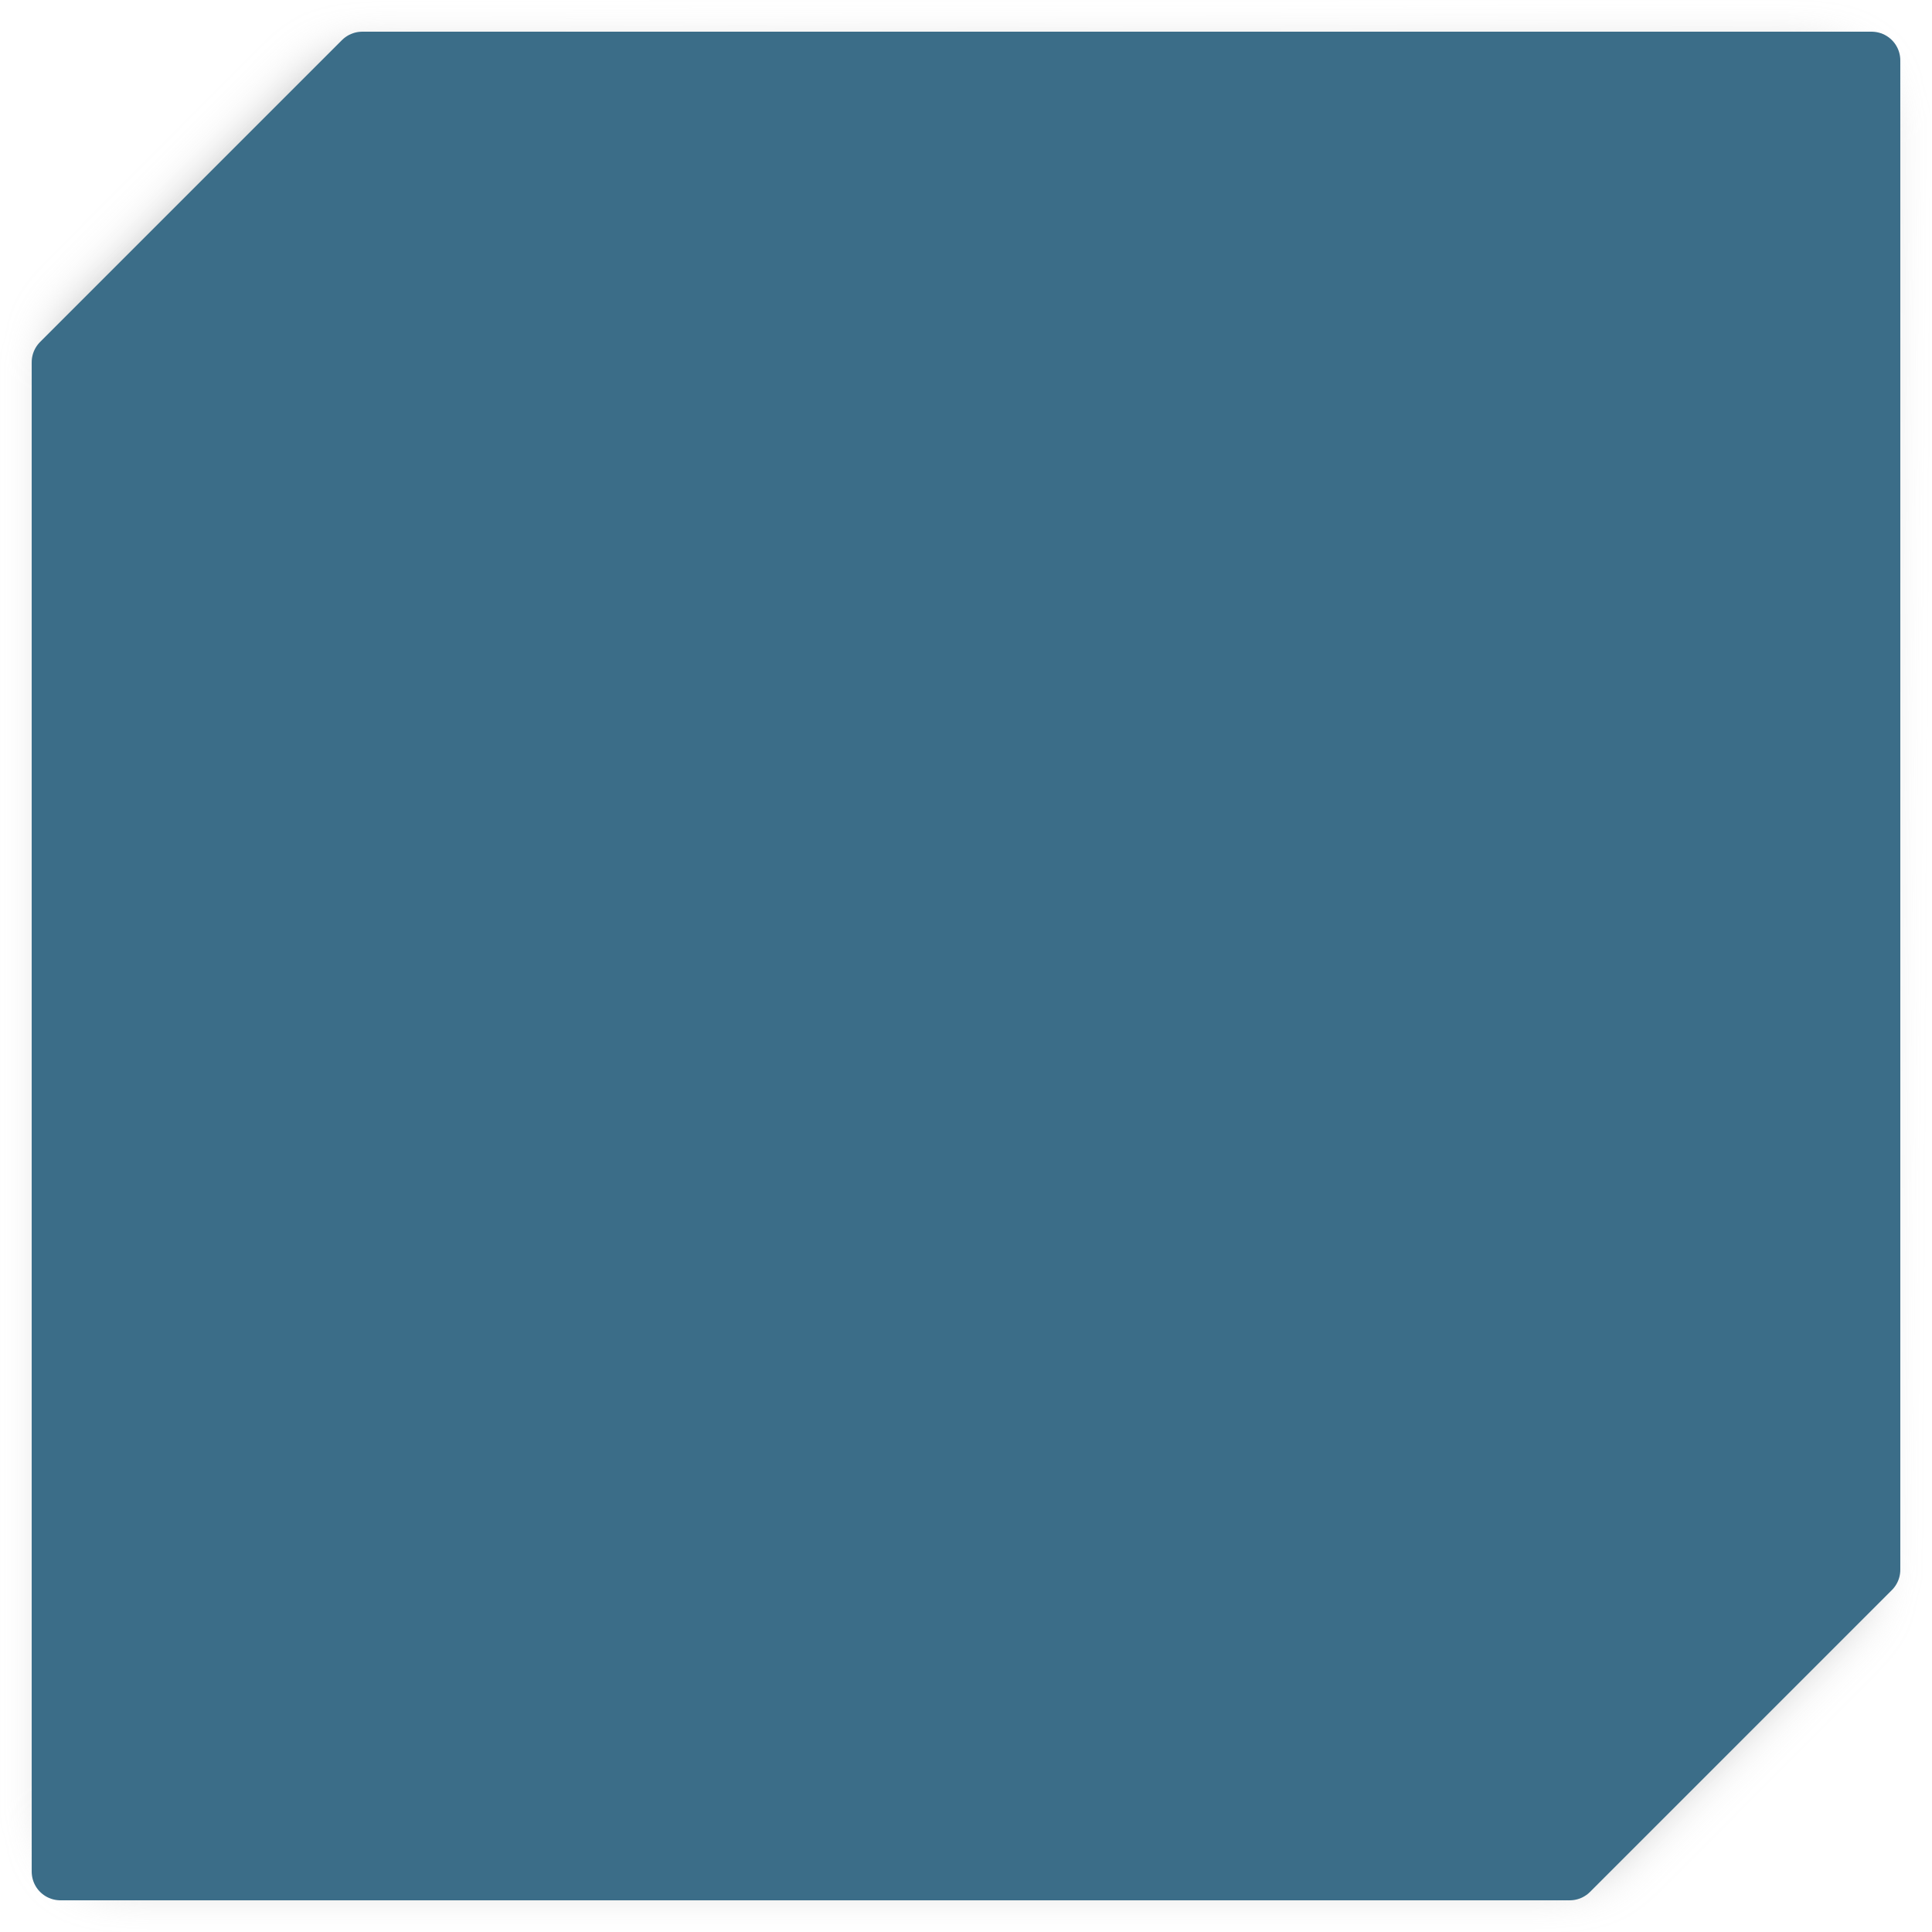
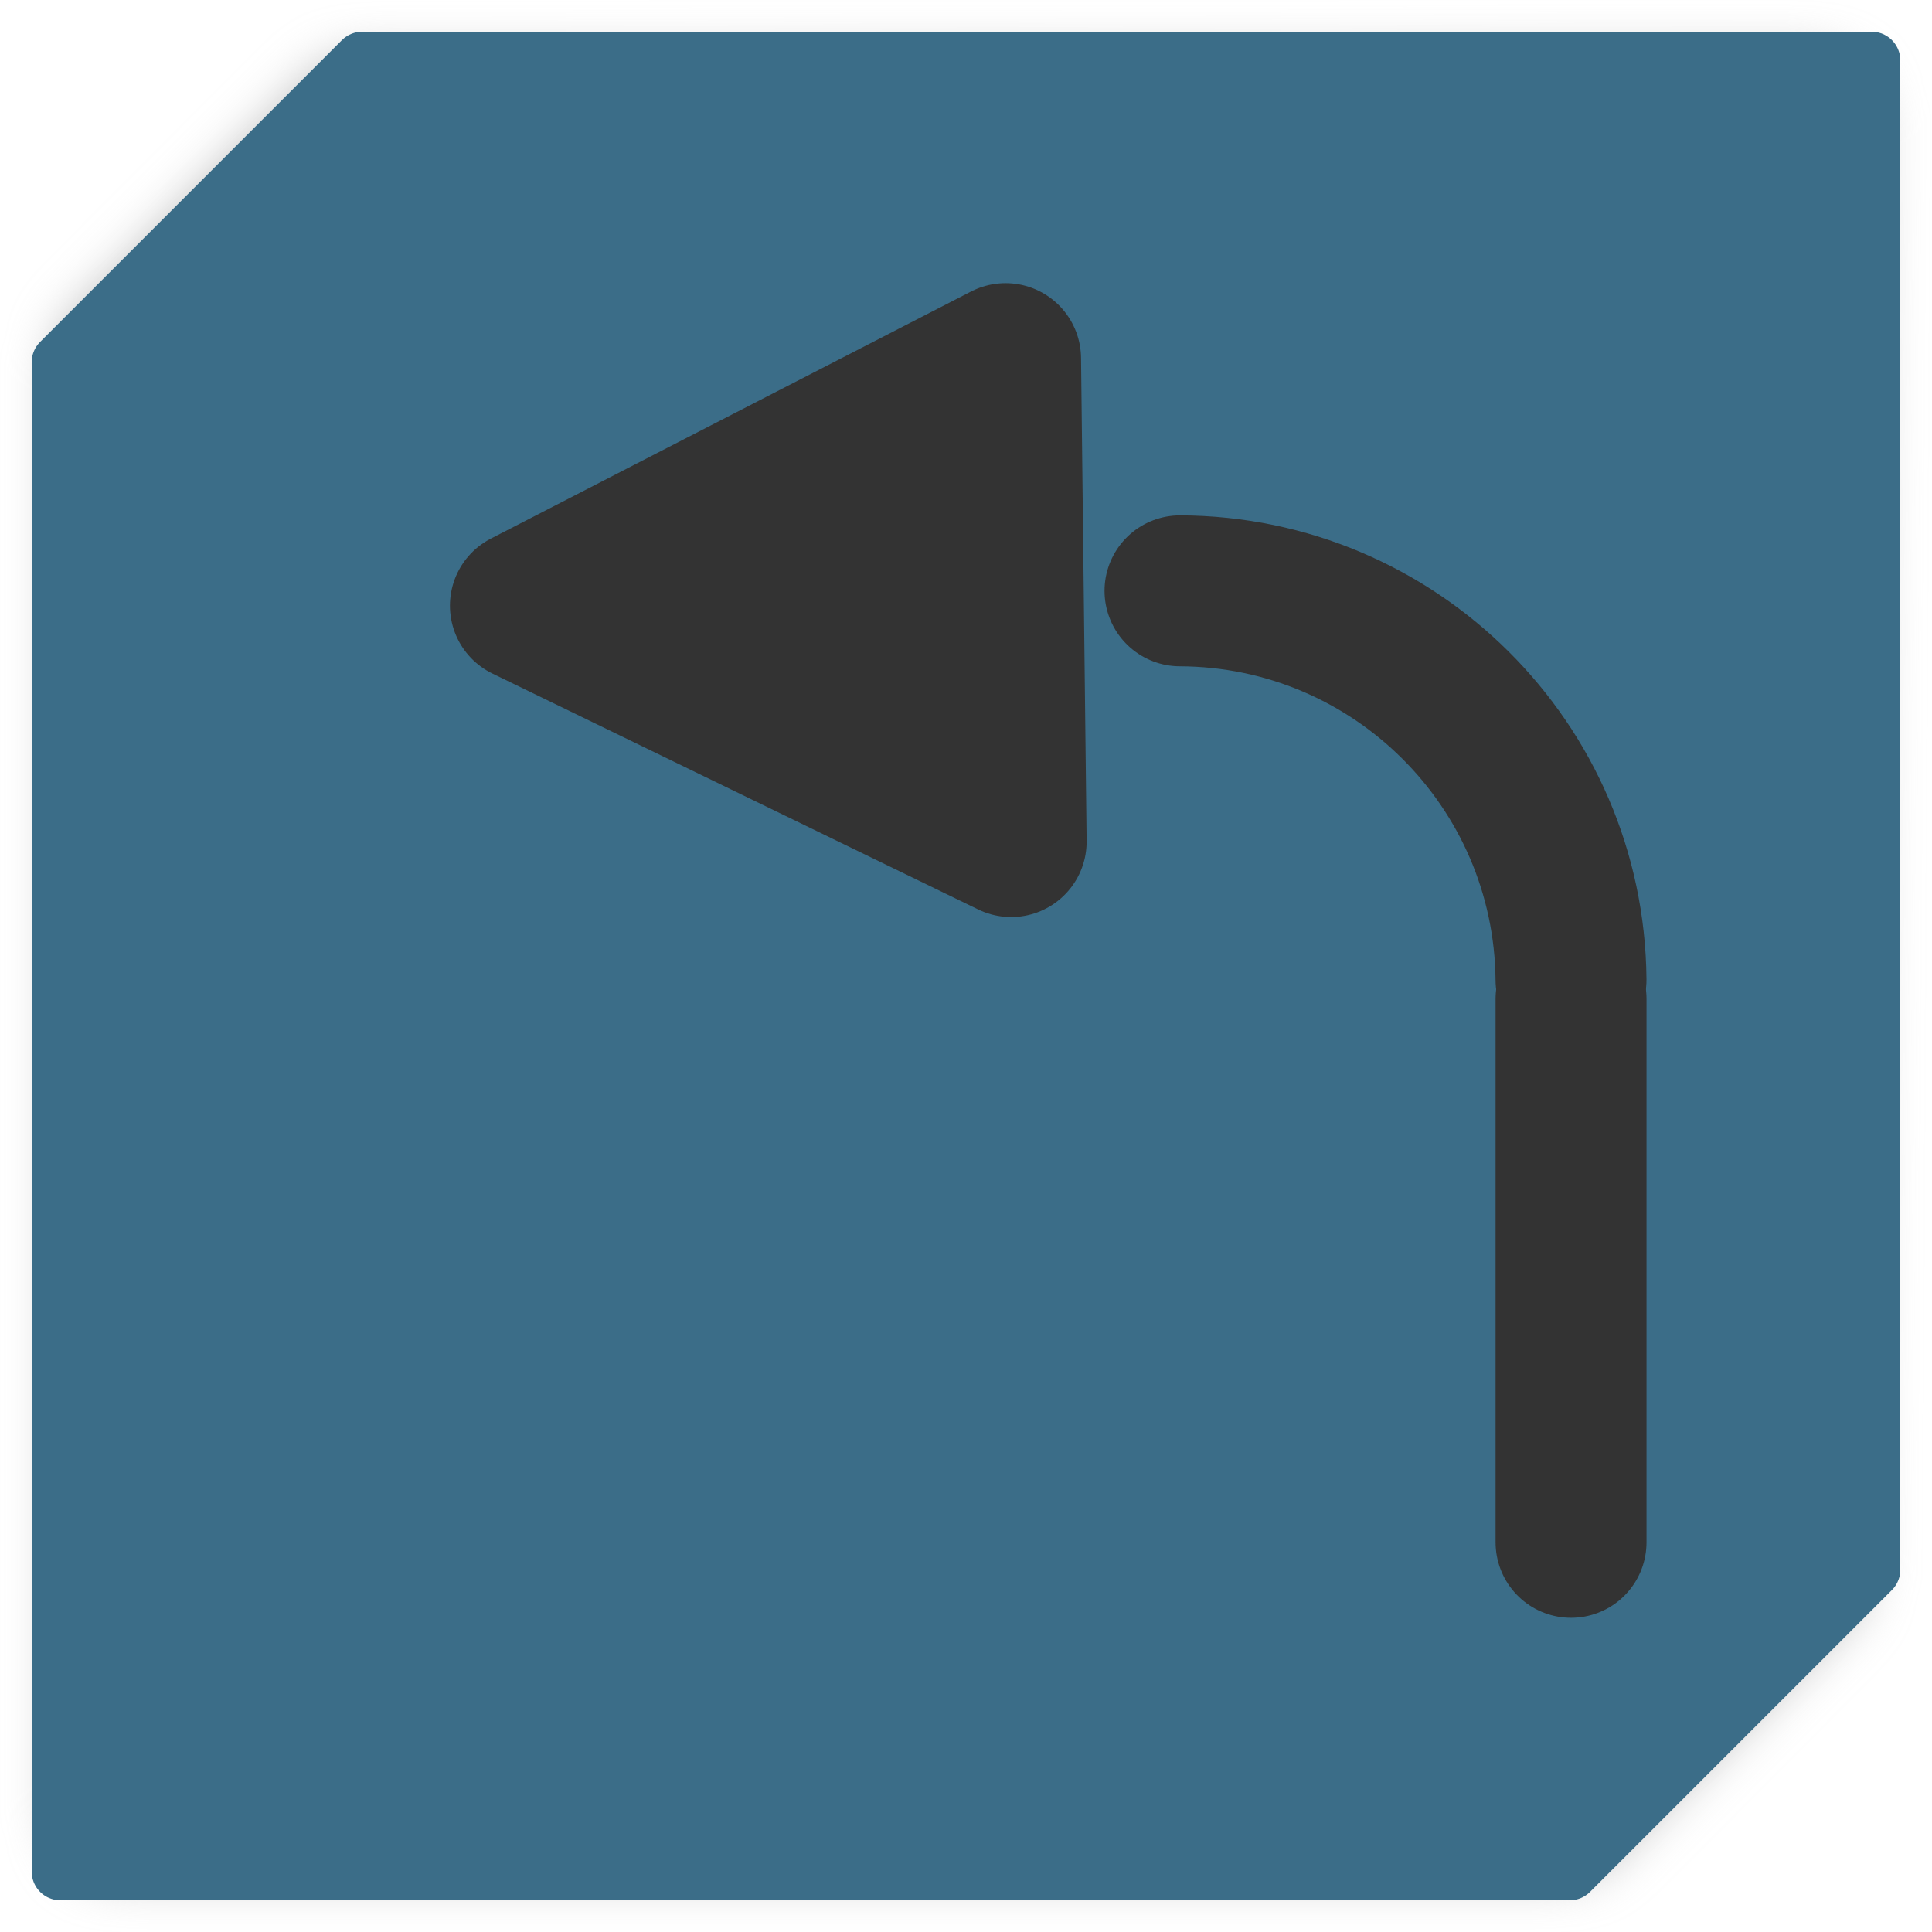
<svg xmlns="http://www.w3.org/2000/svg" width="64" height="64" id="svg2" version="1.1">
  <defs id="defs4">
    <filter id="filter3797" color-interpolation-filters="sRGB">
      <feGaussianBlur stdDeviation="0.42" id="feGaussianBlur3799" />
    </filter>
  </defs>
  <g id="layer1" transform="translate(0,-988.3622)" style="display:inline" />
  <g id="layer4" style="display:inline" transform="translate(0,32)">
    <path style="fill:#aaaaaa;fill-opacity:1;stroke:#aaaaaa;stroke-width:2;stroke-linejoin:round;stroke-miterlimit:4;stroke-opacity:1;stroke-dasharray:none;display:inline;filter:url(#filter3797)" d="m 1.962,6.049 4,-4 24.138,-0.026 -0.138,24.026 -4,4 -24,0 z" id="path2991-1" transform="matrix(1.991706,0,0,1.999752,0.04937537,-32.04507)" />
  </g>
  <g id="layer2" style="display:inline" transform="translate(0,32)">
    <path style="fill:#3b6d88;fill-opacity:1;stroke:#3b6d88;stroke-width:1.9;stroke-linejoin:round;stroke-miterlimit:4;stroke-opacity:1;stroke-dasharray:none;display:inline" d="m 2,-20 10,-10 50,0 0,50 -10,10 -50,0 z" id="path2991" />
  </g>
+   <g id="layer5" style="display:inline">
+     <g id="g4324" style="stroke:#333333;stroke-opacity:1" transform="matrix(-1,0,0,1,71.14985,0)">
+       <path id="path3758" d="m 19.107,51.091 0,-18" style="fill:#000000;fill-opacity:1;stroke:#333333;stroke-width:5;stroke-linecap:round;stroke-linejoin:miter;stroke-miterlimit:4;stroke-opacity:1;stroke-dasharray:none;display:inline" />
+       <path transform="translate(-12.89302,13.57209)" d="M 32.001,18.882 C 32.065,11.766 37.839,6.025 44.954,6" id="path3799" style="fill:none;stroke:#333333;stroke-width:5;stroke-linecap:round;stroke-linejoin:round;stroke-miterlimit:4;stroke-opacity:1;stroke-dasharray:none" />
+     </g>
+     <path style="fill:#333333;fill-opacity:1;stroke:#333333;stroke-width:5;stroke-linecap:round;stroke-linejoin:round;stroke-miterlimit:4;stroke-opacity:1;stroke-dasharray:none;display:inline" d="m 17.405,20.064 16.091,7.815 -0.185,-15.999 z" id="path3808" />
+   </g>
+   <g id="layer6" style="display:none">
+     <path style="fill:none;stroke:#000000;stroke-width:0.942;stroke-miterlimit:4;stroke-opacity:1;stroke-dasharray:none;display:inline" id="path3778" d="M 56,32 A 24,24 0 1 1 8,32 24,24 0 1 1 56,32 z" transform="matrix(1.062796,0,0,1.060729,-2.195518,-1.937119)" />
+   </g>
  <g id="layer3" transform="translate(0,32)" />
</svg>
